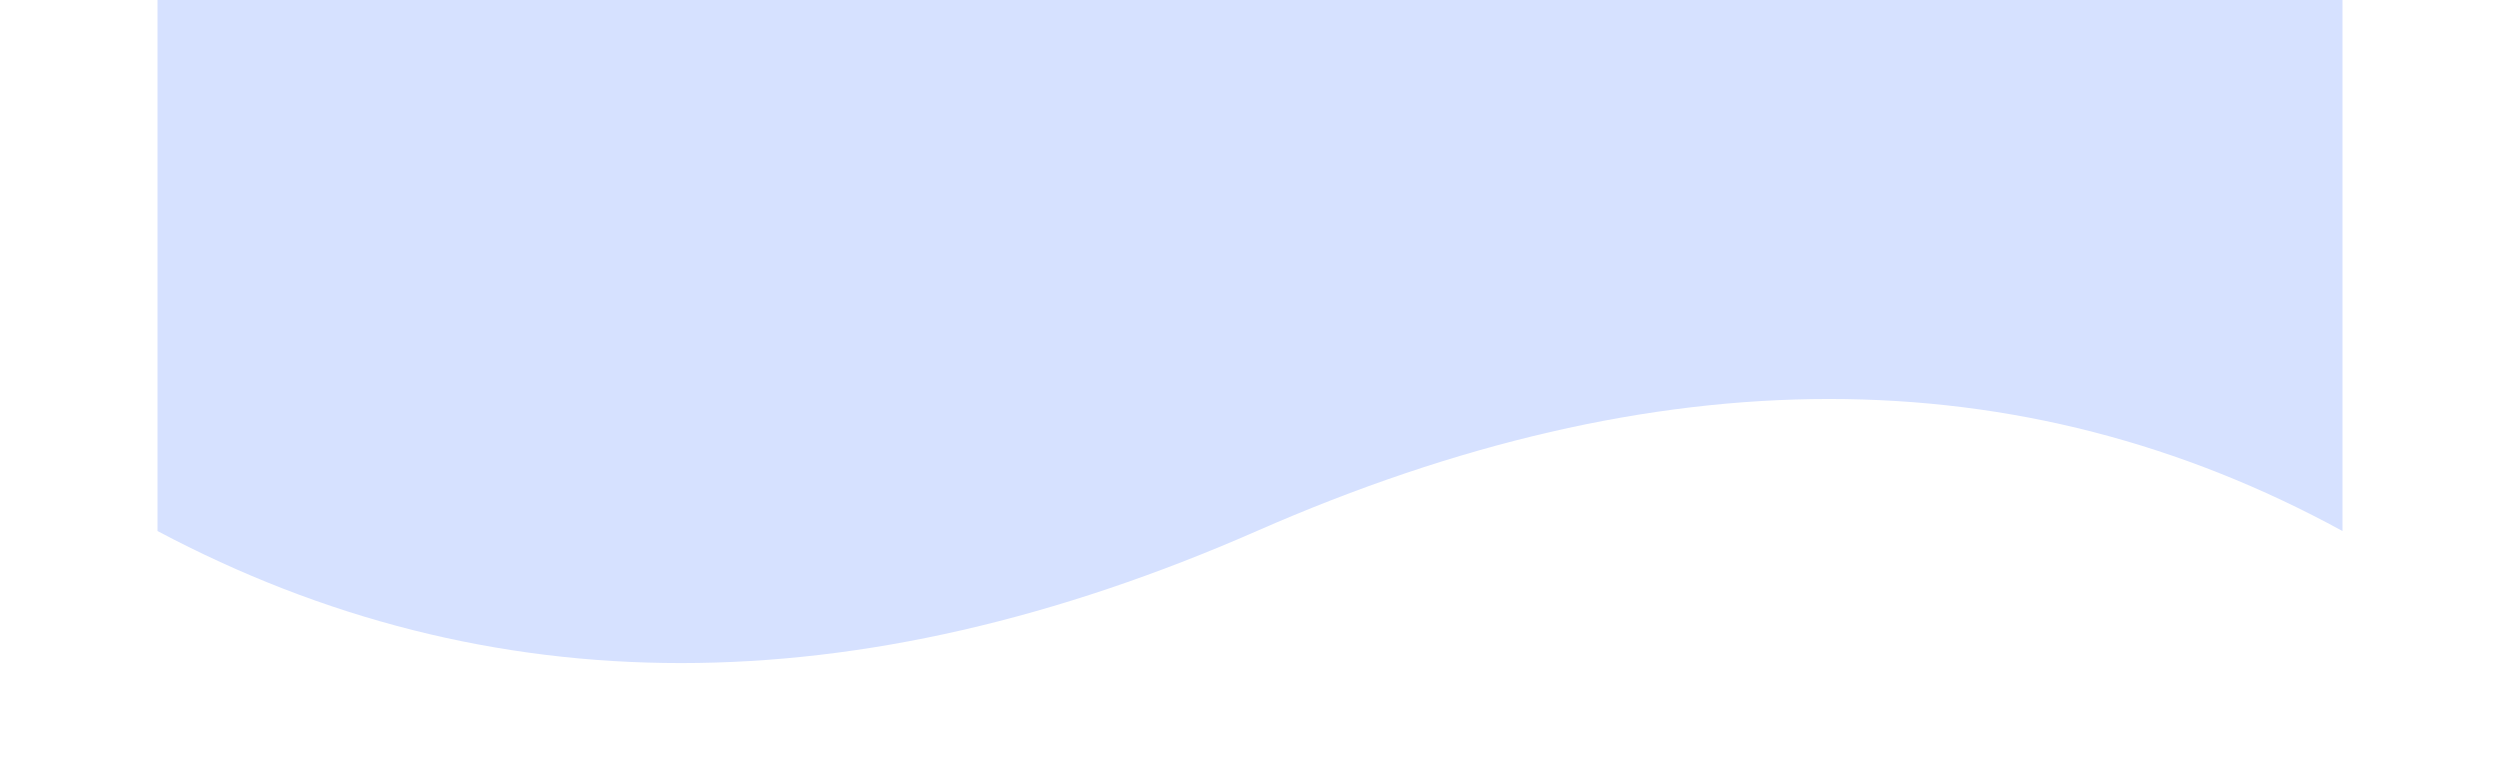
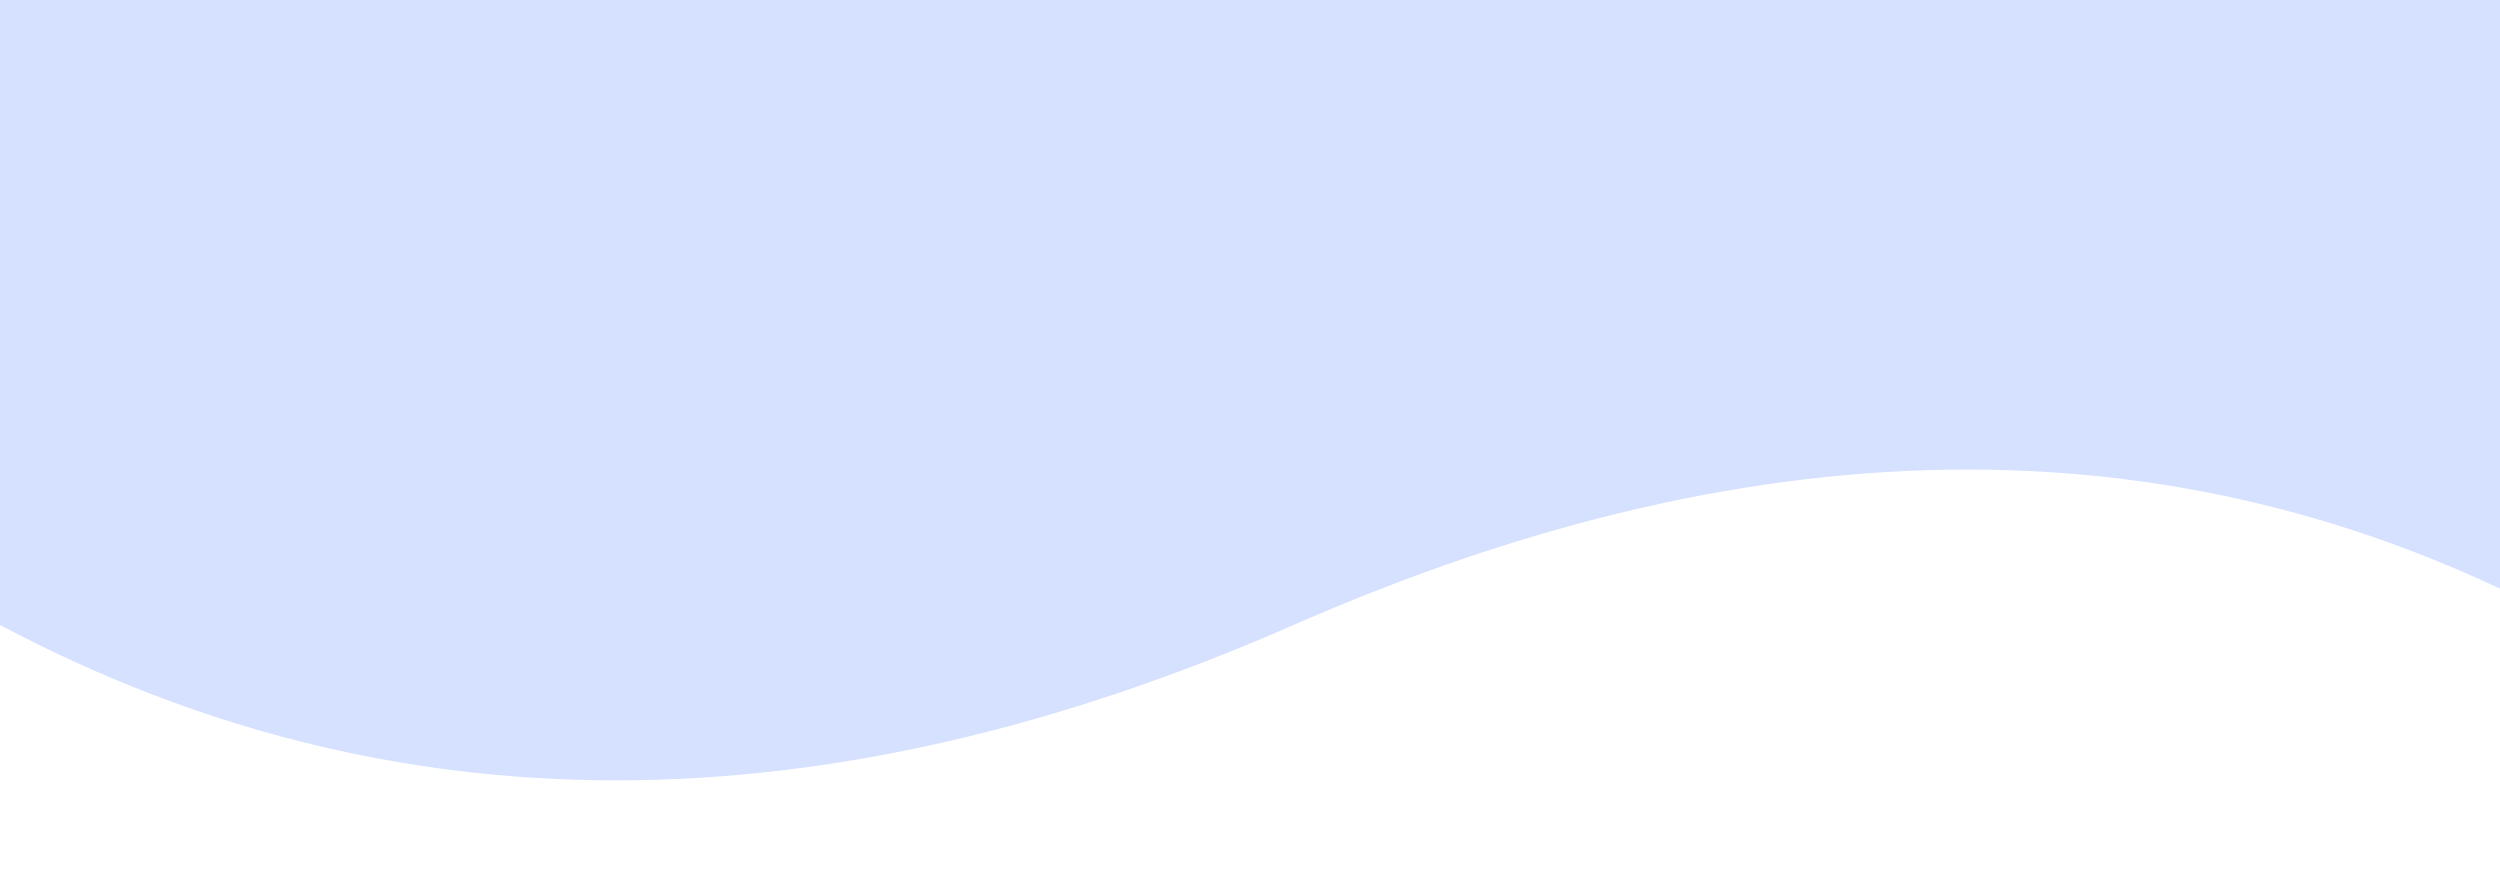
- <svg xmlns="http://www.w3.org/2000/svg" height="500">
+ <svg xmlns="http://www.w3.org/2000/svg" width="1400" height="500">
  <path fill="#D6E1FF" fill-rule="evenodd" d="M0 349.974c218.558 116.035 460.05 116.035 724.475 0s502.933-116.035 715.525 0V0H0v349.974z" />
</svg>
